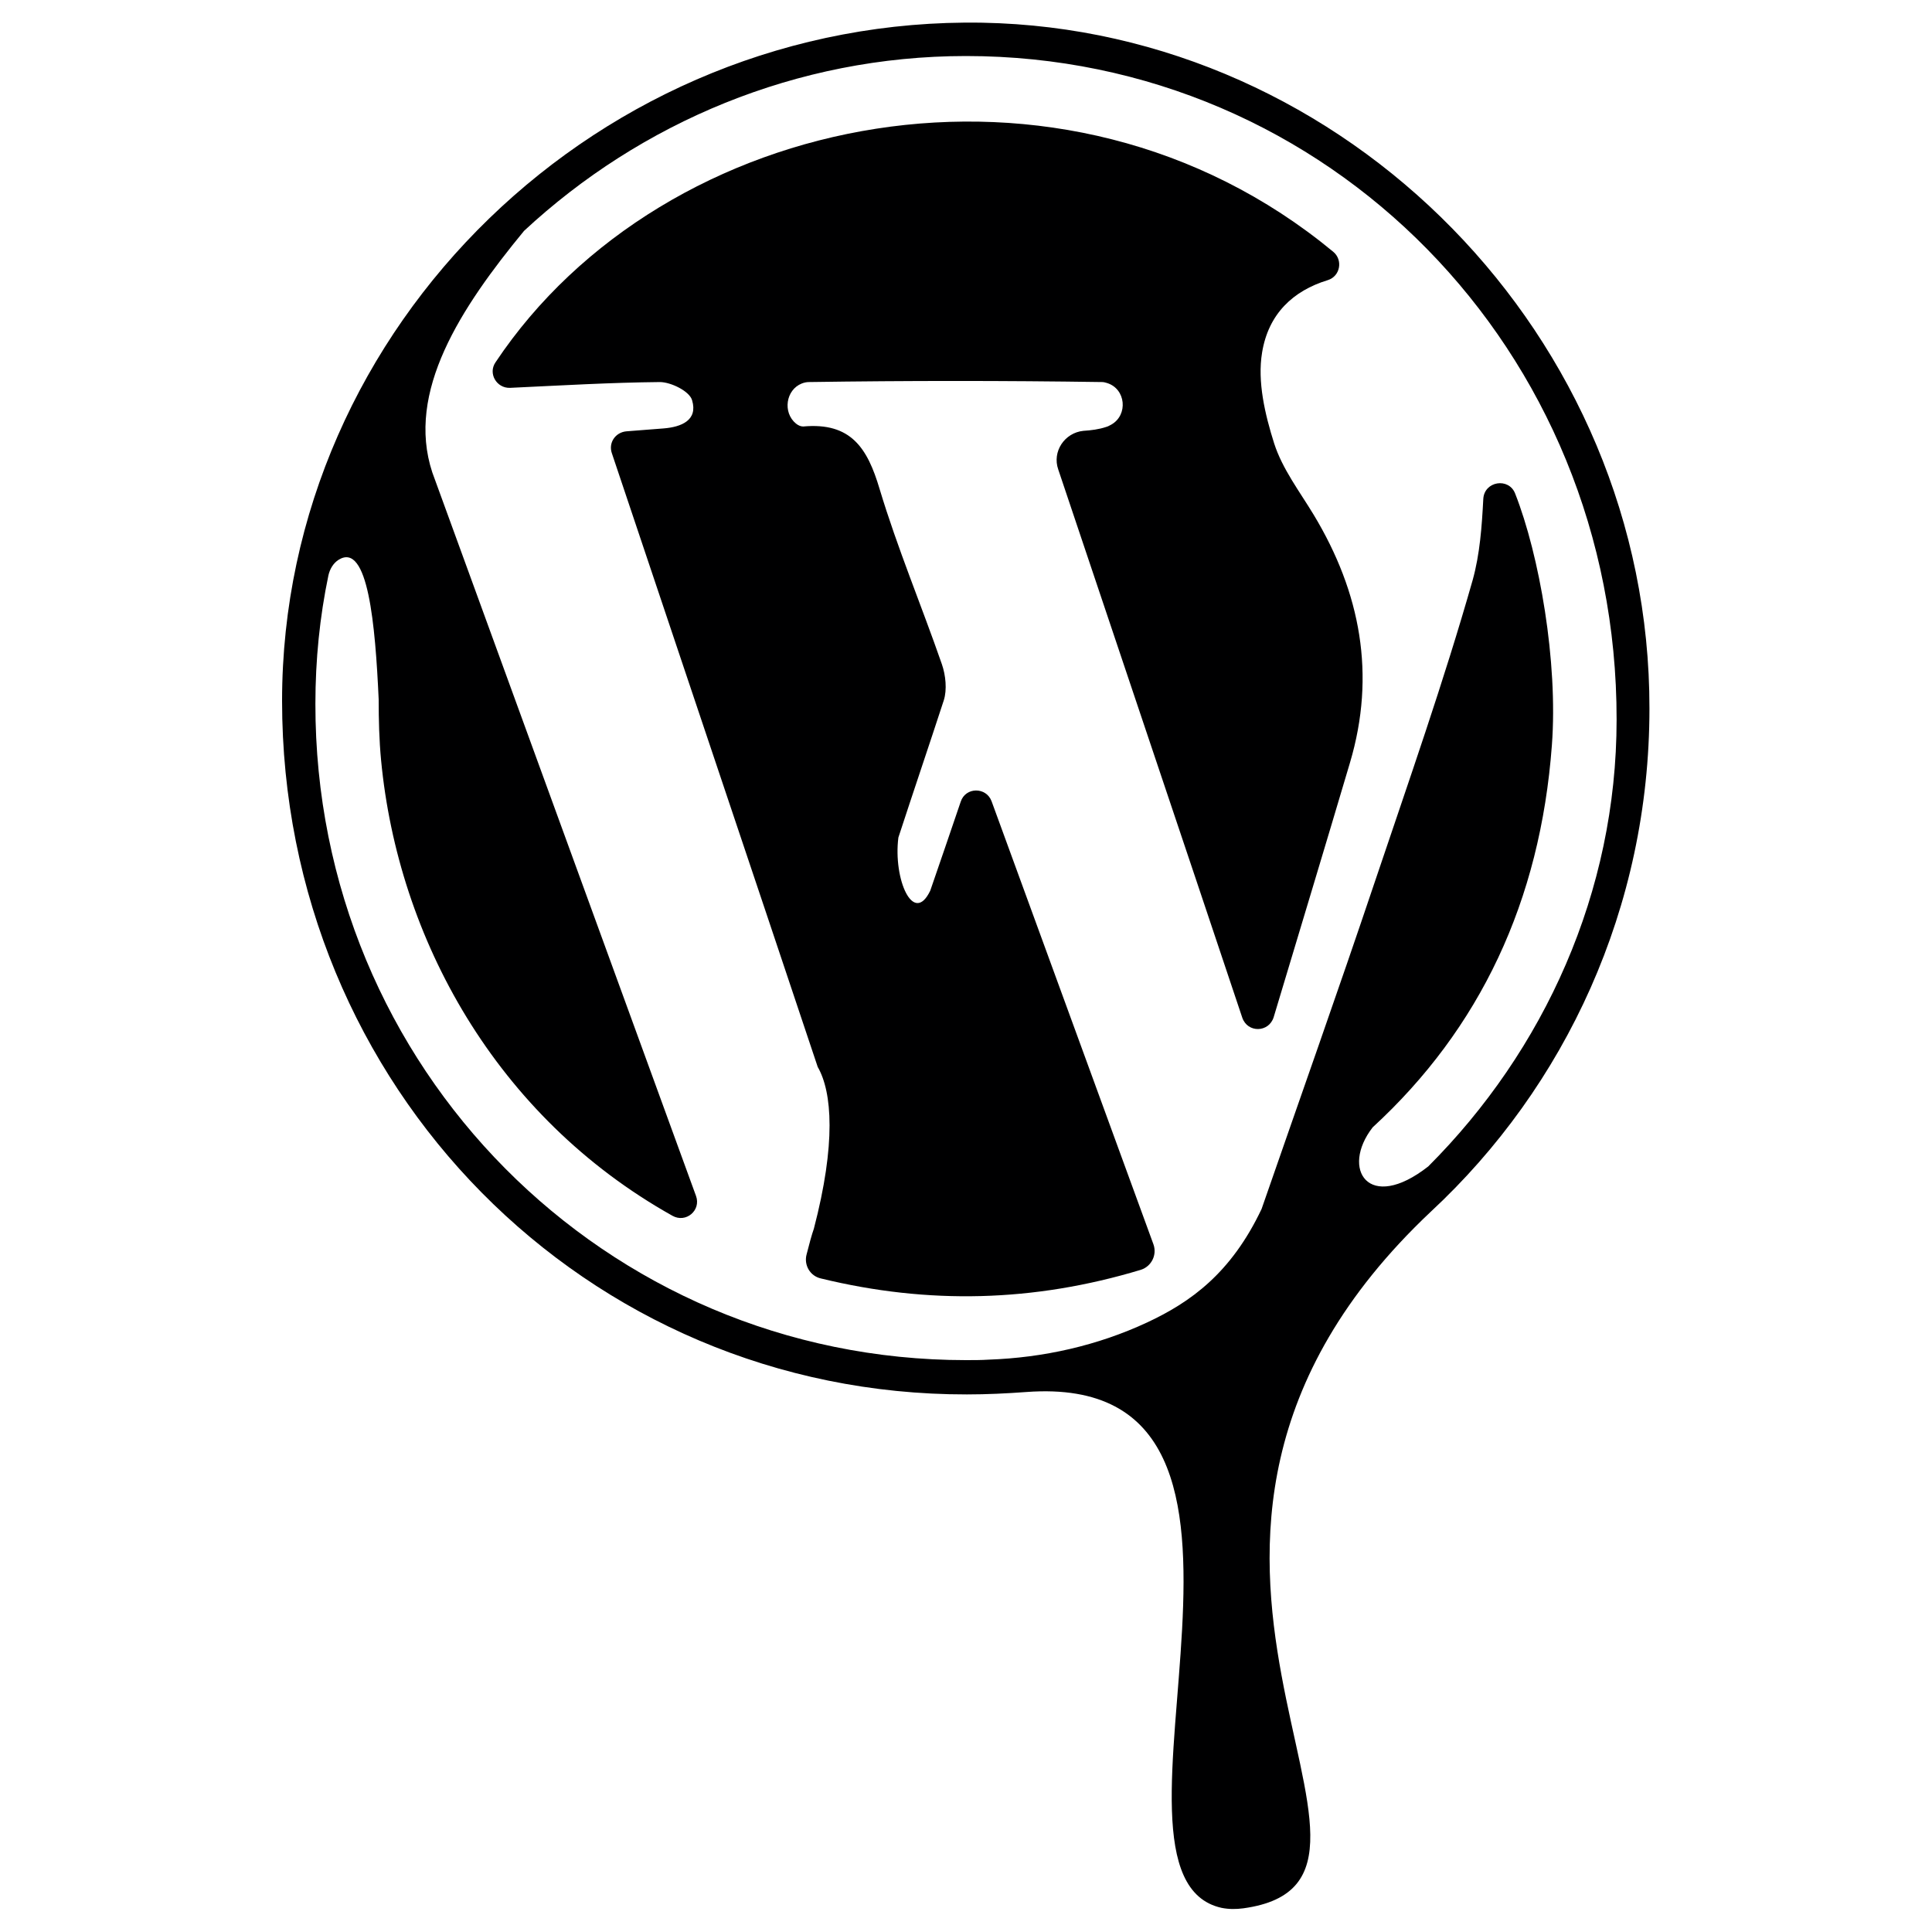
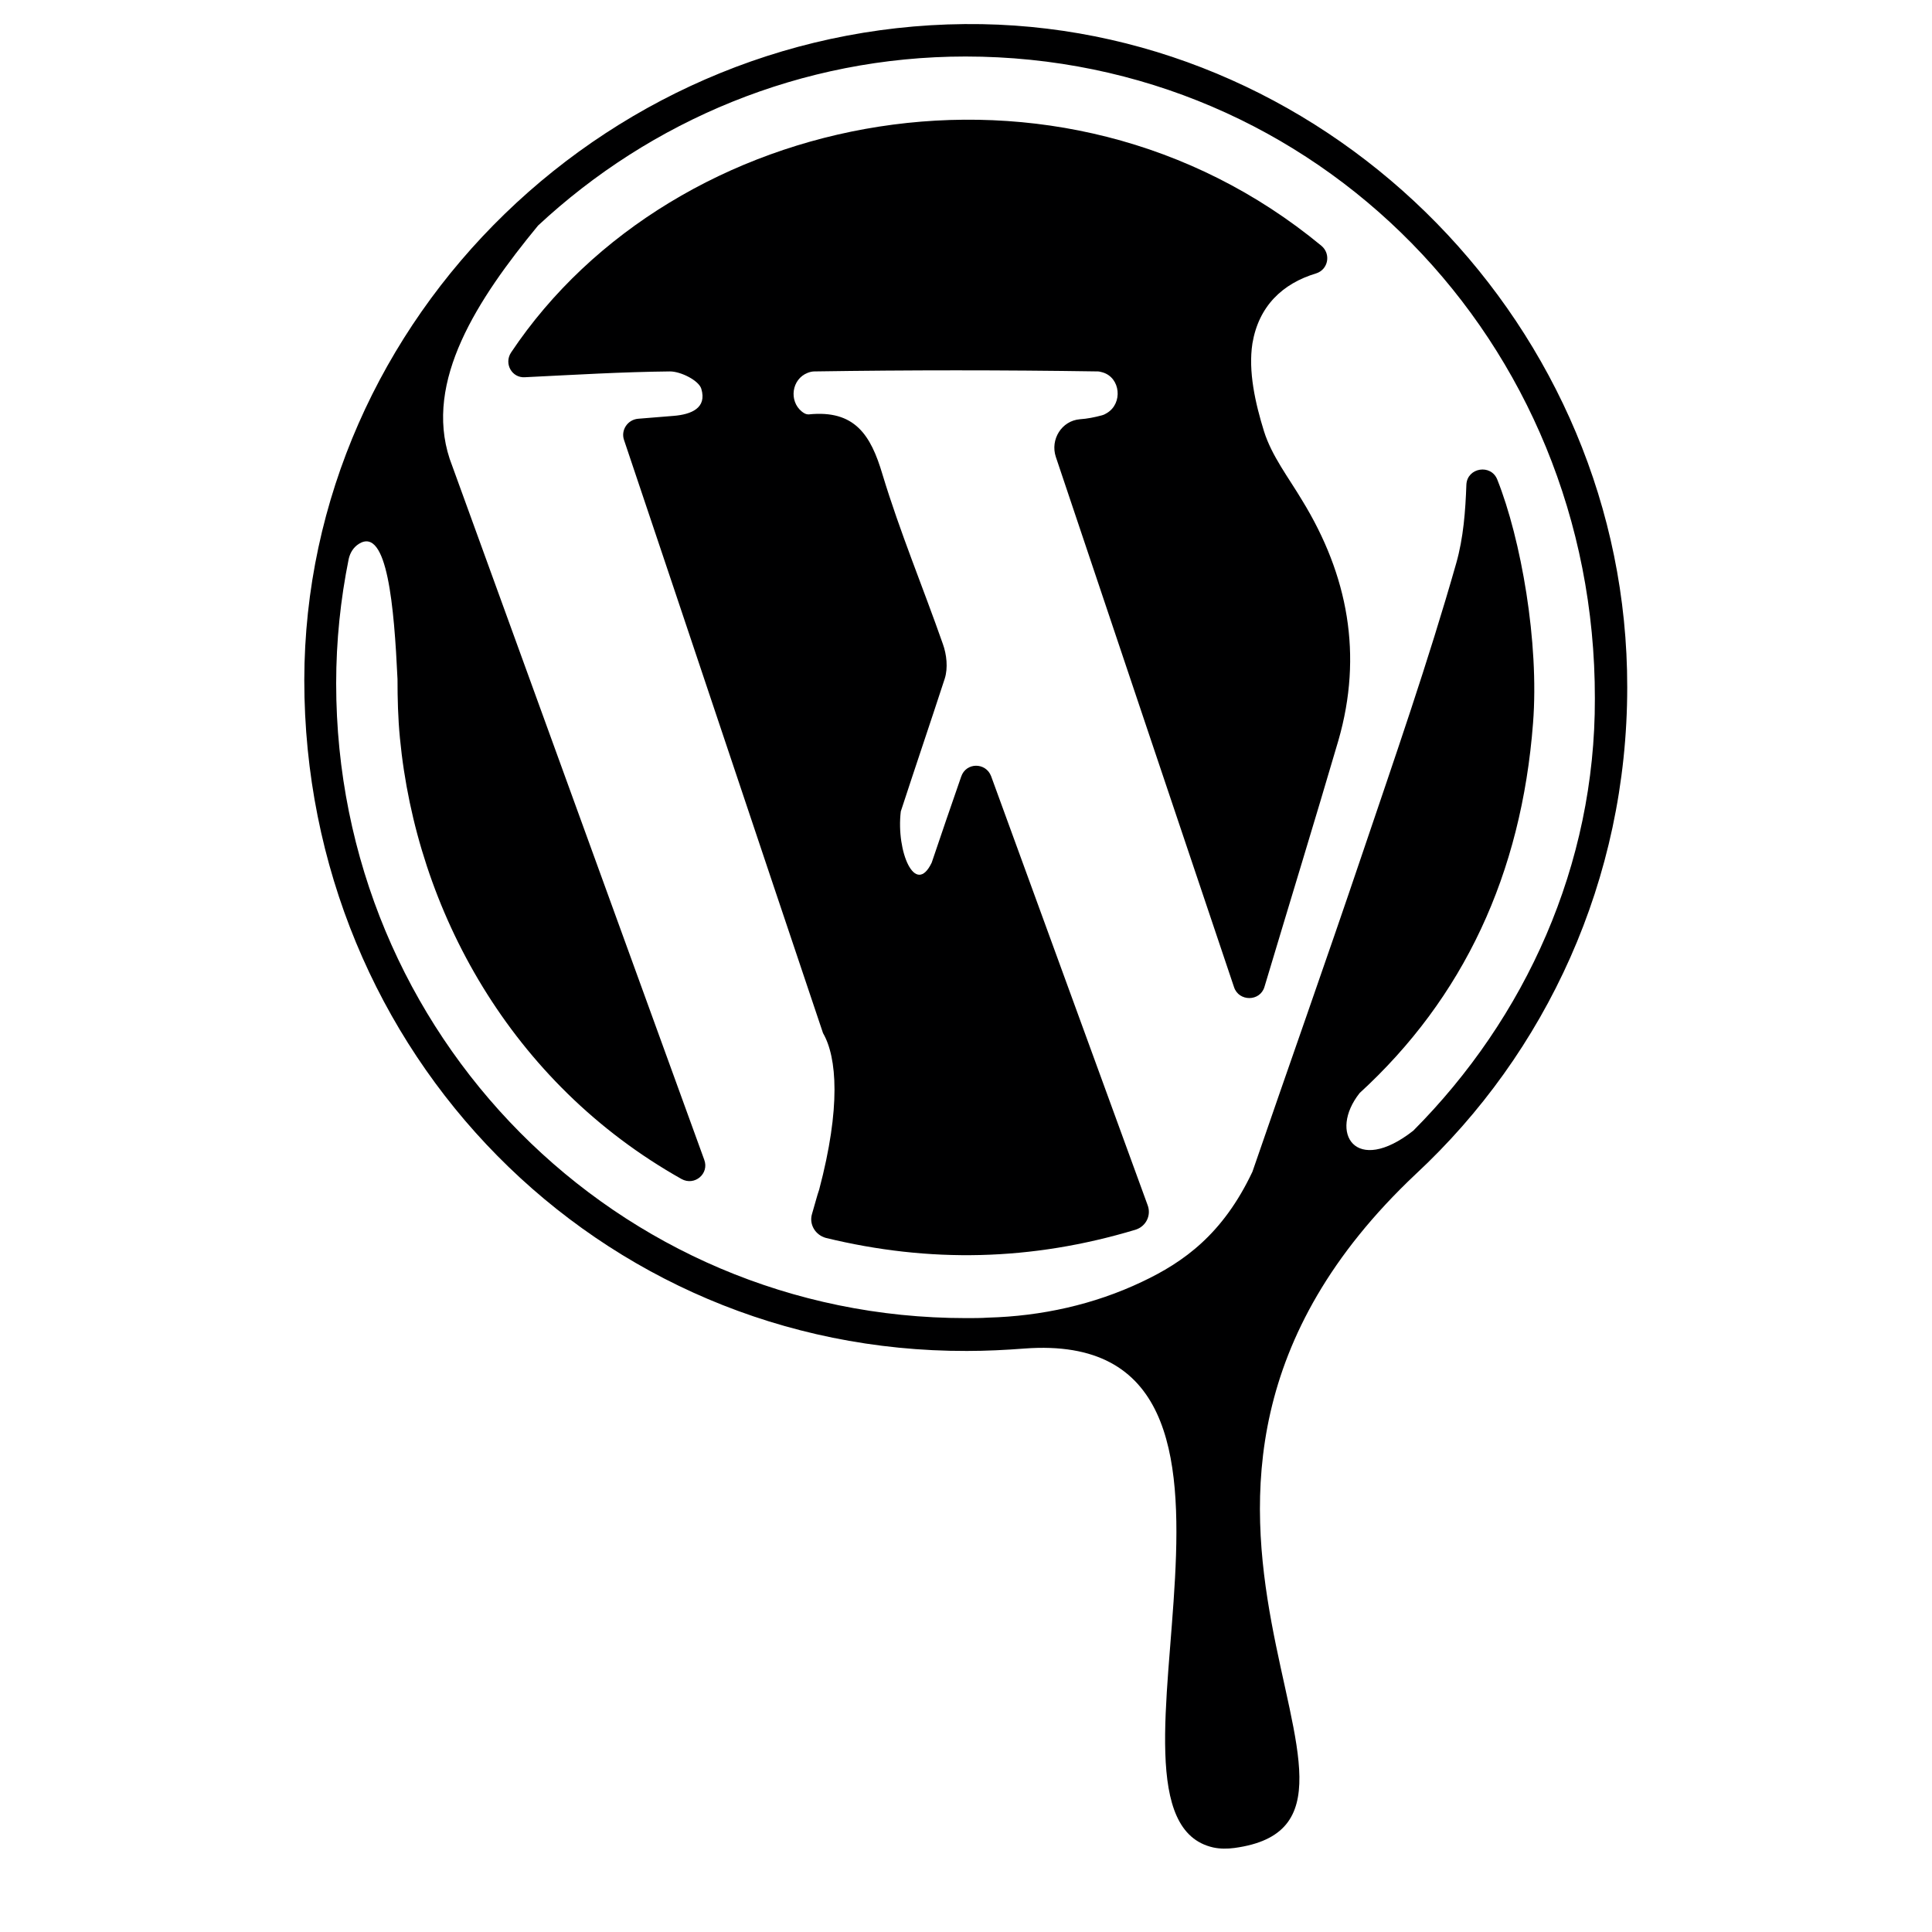
<svg xmlns="http://www.w3.org/2000/svg" version="1.1" id="svg4" x="0px" y="0px" viewBox="0 0 400 400" style="enable-background:new 0 0 400 400;" xml:space="preserve">
  <style type="text/css">
	.st0{fill:#000001;}
</style>
-   <g>
-     <path class="st0" d="M272,106.6c-2.9-4.8-6.5-9.5-8.2-14.8c-1.9-6-3.5-12.8-2.5-18.8c1.3-8,6.4-12.8,13.6-15   c2.6-0.8,3.2-4.2,1.1-5.9C220.1,5.9,137.4,22.8,102.6,75c-1.6,2.3,0.2,5.4,3,5.3c10.6-0.5,20.8-1.1,31-1.2c2.3,0,6.2,1.9,6.7,3.8   c1.2,4.1-2.2,5.5-5.9,5.8c-2.5,0.2-5,0.4-7.7,0.6c-2.3,0.2-3.8,2.4-3,4.6c14.2,42.4,28.3,84.2,42.6,127c3,5.2,3.8,15.9-0.8,33.5   c-0.4,1.1-1,3.3-1.5,5.3c-0.6,2.2,0.7,4.5,3,5c22.2,5.4,44,4.9,66.2-1.8c2.2-0.7,3.4-3.1,2.6-5.3l-33.5-91.7c-1.1-3-5.4-3-6.4,0.1   c-2.1,6.2-4.2,12.3-6.3,18.4c-3.5,7.3-7.7-2.4-6.6-11c3.1-9.5,6.3-18.9,9.4-28.4c0.7-2.2,0.4-5.2-0.4-7.5   c-4.2-12.1-9.2-24-12.9-36.3c-2.5-8.4-5.9-13.8-15.8-12.9c-0.5,0-1-0.2-1.5-0.6c-2.8-2.3-2.1-7,1.2-8.3c0.5-0.2,1-0.3,1.5-0.3   c20.2-0.3,40.4-0.3,60.7,0c0.3,0,0.7,0.1,1,0.2c3.9,1.2,4.4,6.6,0.9,8.6c-0.4,0.2-0.7,0.4-1.1,0.5c-1.5,0.5-3.1,0.7-4.7,0.8   c-3.9,0.4-6.5,4.3-5.2,8c12.7,37.9,25.3,75.2,38.1,113.5c1.1,3.2,5.5,3.1,6.5-0.1c5.5-18.3,10.7-35.5,15.8-52.7   C284.9,139.7,281.7,122.7,272,106.6z" />
-     <path class="st0" d="M203.4,4.7c-79-1.4-145,62.7-145,140.4c0,79.9,62.9,143.7,141.8,143.6c4.1,0,8.2-0.2,12.3-0.5   c62.2-4.6,10.3,100.1,40.4,106.8c1.5,0.3,3,0.3,4.5,0.1c43.1-5.9-34.9-74.7,38.8-144.2c27.9-25.9,45.3-63,45.3-104.2   C341.6,69.6,278.6,6.1,203.4,4.7z M295.7,241.5c-12.4,9.7-18.2,0.5-11.5-8.1c22.2-20.4,34.7-46.8,37.1-79.1   c1.3-17.3-2.6-39.4-7.6-52.1c-1.3-3.4-6.4-2.6-6.6,1.1c-0.3,5.7-0.7,11.4-2.2,16.8c-6,21.1-13.3,41.8-20.3,62.6   c-7.6,22.6-15.6,45.1-23.4,67.6c-6.3,13.3-14.7,19.3-23.7,23.5c-10.3,4.8-21.5,7.3-32.8,7.7c-1.6,0.1-3.1,0.1-4.7,0.1   c-74.7,0-134.8-60.5-134.7-135.9c0-9.1,0.9-18,2.7-26.6c0.3-1.3,1-2.5,2.1-3.2c6.1-3.8,7.6,13.5,8.3,28.9c0,4.2,0.1,8.4,0.5,12.6   c0,0,0,0,0,0l0,0c3.5,36.8,23.7,73.8,60.3,94.3c2.8,1.6,6-1.1,4.9-4.1L89.5,97.8c-5.5-16.7,5.9-34.1,19-50   c24.1-22.4,56.4-36.2,91.5-36.2c75,0,134.8,60.9,134.7,137.4C334.7,184.7,319.7,217.5,295.7,241.5z" />
-   </g>
+   <path class="st0" d="M269.6,103.6c-2.8-4.7-6.3-9.2-7.9-14.3c-1.8-5.8-3.3-12.4-2.4-18.2c1.3-7.7,6.2-12.4,13.2-14.5  c2.5-0.8,3.1-4,1.1-5.7C219.4,6.1,139.5,22.5,105.8,73c-1.5,2.3,0.2,5.3,2.9,5.1c10.2-0.5,20.1-1.1,30-1.2c2.3,0,6,1.9,6.5,3.6  c1.2,4-2.1,5.3-5.7,5.6c-2.4,0.2-4.8,0.4-7.4,0.6c-2.2,0.2-3.6,2.4-2.9,4.4c13.8,41,27.3,81.5,41.2,122.8c2.9,5,3.7,15.4-0.8,32.4  c-0.4,1.1-0.9,3.1-1.5,5.1c-0.6,2.1,0.7,4.3,2.9,4.9c21.4,5.2,42.5,4.8,64.1-1.7c2.2-0.7,3.3-3,2.5-5.1l-32.4-88.8  c-1.1-2.9-5.2-2.9-6.2,0.1c-2.1,6-4.1,11.9-6.1,17.8c-3.4,7.1-7.4-2.3-6.4-10.6c3-9.2,6.1-18.3,9.1-27.5c0.7-2.2,0.4-5-0.4-7.2  c-4.1-11.7-8.9-23.2-12.5-35.1c-2.4-8.1-5.7-13.4-15.3-12.4c-0.5,0-0.9-0.2-1.4-0.6c-2.7-2.2-2.1-6.7,1.2-8c0.5-0.2,1-0.3,1.4-0.3  c19.6-0.3,39.1-0.3,58.7,0c0.3,0,0.6,0.1,1,0.2c3.7,1.1,4.2,6.4,0.9,8.4c-0.3,0.2-0.7,0.4-1.1,0.5c-1.5,0.4-3,0.7-4.5,0.8  c-3.8,0.3-6.2,4.2-5,7.8c12.3,36.6,24.4,72.7,36.9,109.8c1,3,5.4,3,6.3-0.1c5.3-17.7,10.4-34.3,15.3-51  C282.2,135.6,279.1,119.1,269.6,103.6z" />
+   <path class="st0" d="M203.3,5C126.9,3.7,63.1,65.7,63,140.8c0,77.3,60.9,139.1,137.2,138.9c4,0,8-0.2,11.9-0.5  c60.1-4.5,10,96.8,39.1,103.3c1.4,0.3,2.9,0.3,4.4,0.1c41.7-5.7-33.8-72.3,37.5-139.5c27-25.1,43.8-61,43.8-100.8  C337,67.8,276.1,6.3,203.3,5z M292.6,234.1c-12,9.4-17.6,0.4-11.1-7.8c21.5-19.7,33.5-45.3,35.9-76.6c1.3-16.7-2.5-38.1-7.4-50.4  c-1.3-3.3-6.2-2.5-6.4,1c-0.2,5.5-0.6,11-2.1,16.3c-5.8,20.4-12.8,40.5-19.6,60.6c-7.4,21.9-15.1,43.6-22.6,65.4  c-6.1,12.9-14.2,18.7-22.9,22.8c-9.9,4.7-20.8,7.1-31.8,7.4c-1.5,0.1-3,0.1-4.6,0.1c-72.3,0-130.4-58.6-130.4-131.4  c0-8.8,0.9-17.4,2.6-25.8c0.3-1.3,1-2.4,2.1-3.1c5.9-3.7,7.3,13.1,8,28c0,4,0.1,8.1,0.5,12.2c0,0,0,0,0,0l0,0  c3.4,35.6,22.9,71.4,58.3,91.3c2.7,1.5,5.8-1.1,4.7-4L93.1,95c-5.3-16.1,5.7-33,18.3-48.3c23.3-21.7,54.5-35,88.5-35  c72.6,0,130.4,58.9,130.3,132.9C330.3,179.1,315.8,210.8,292.6,234.1z" />
</svg>
